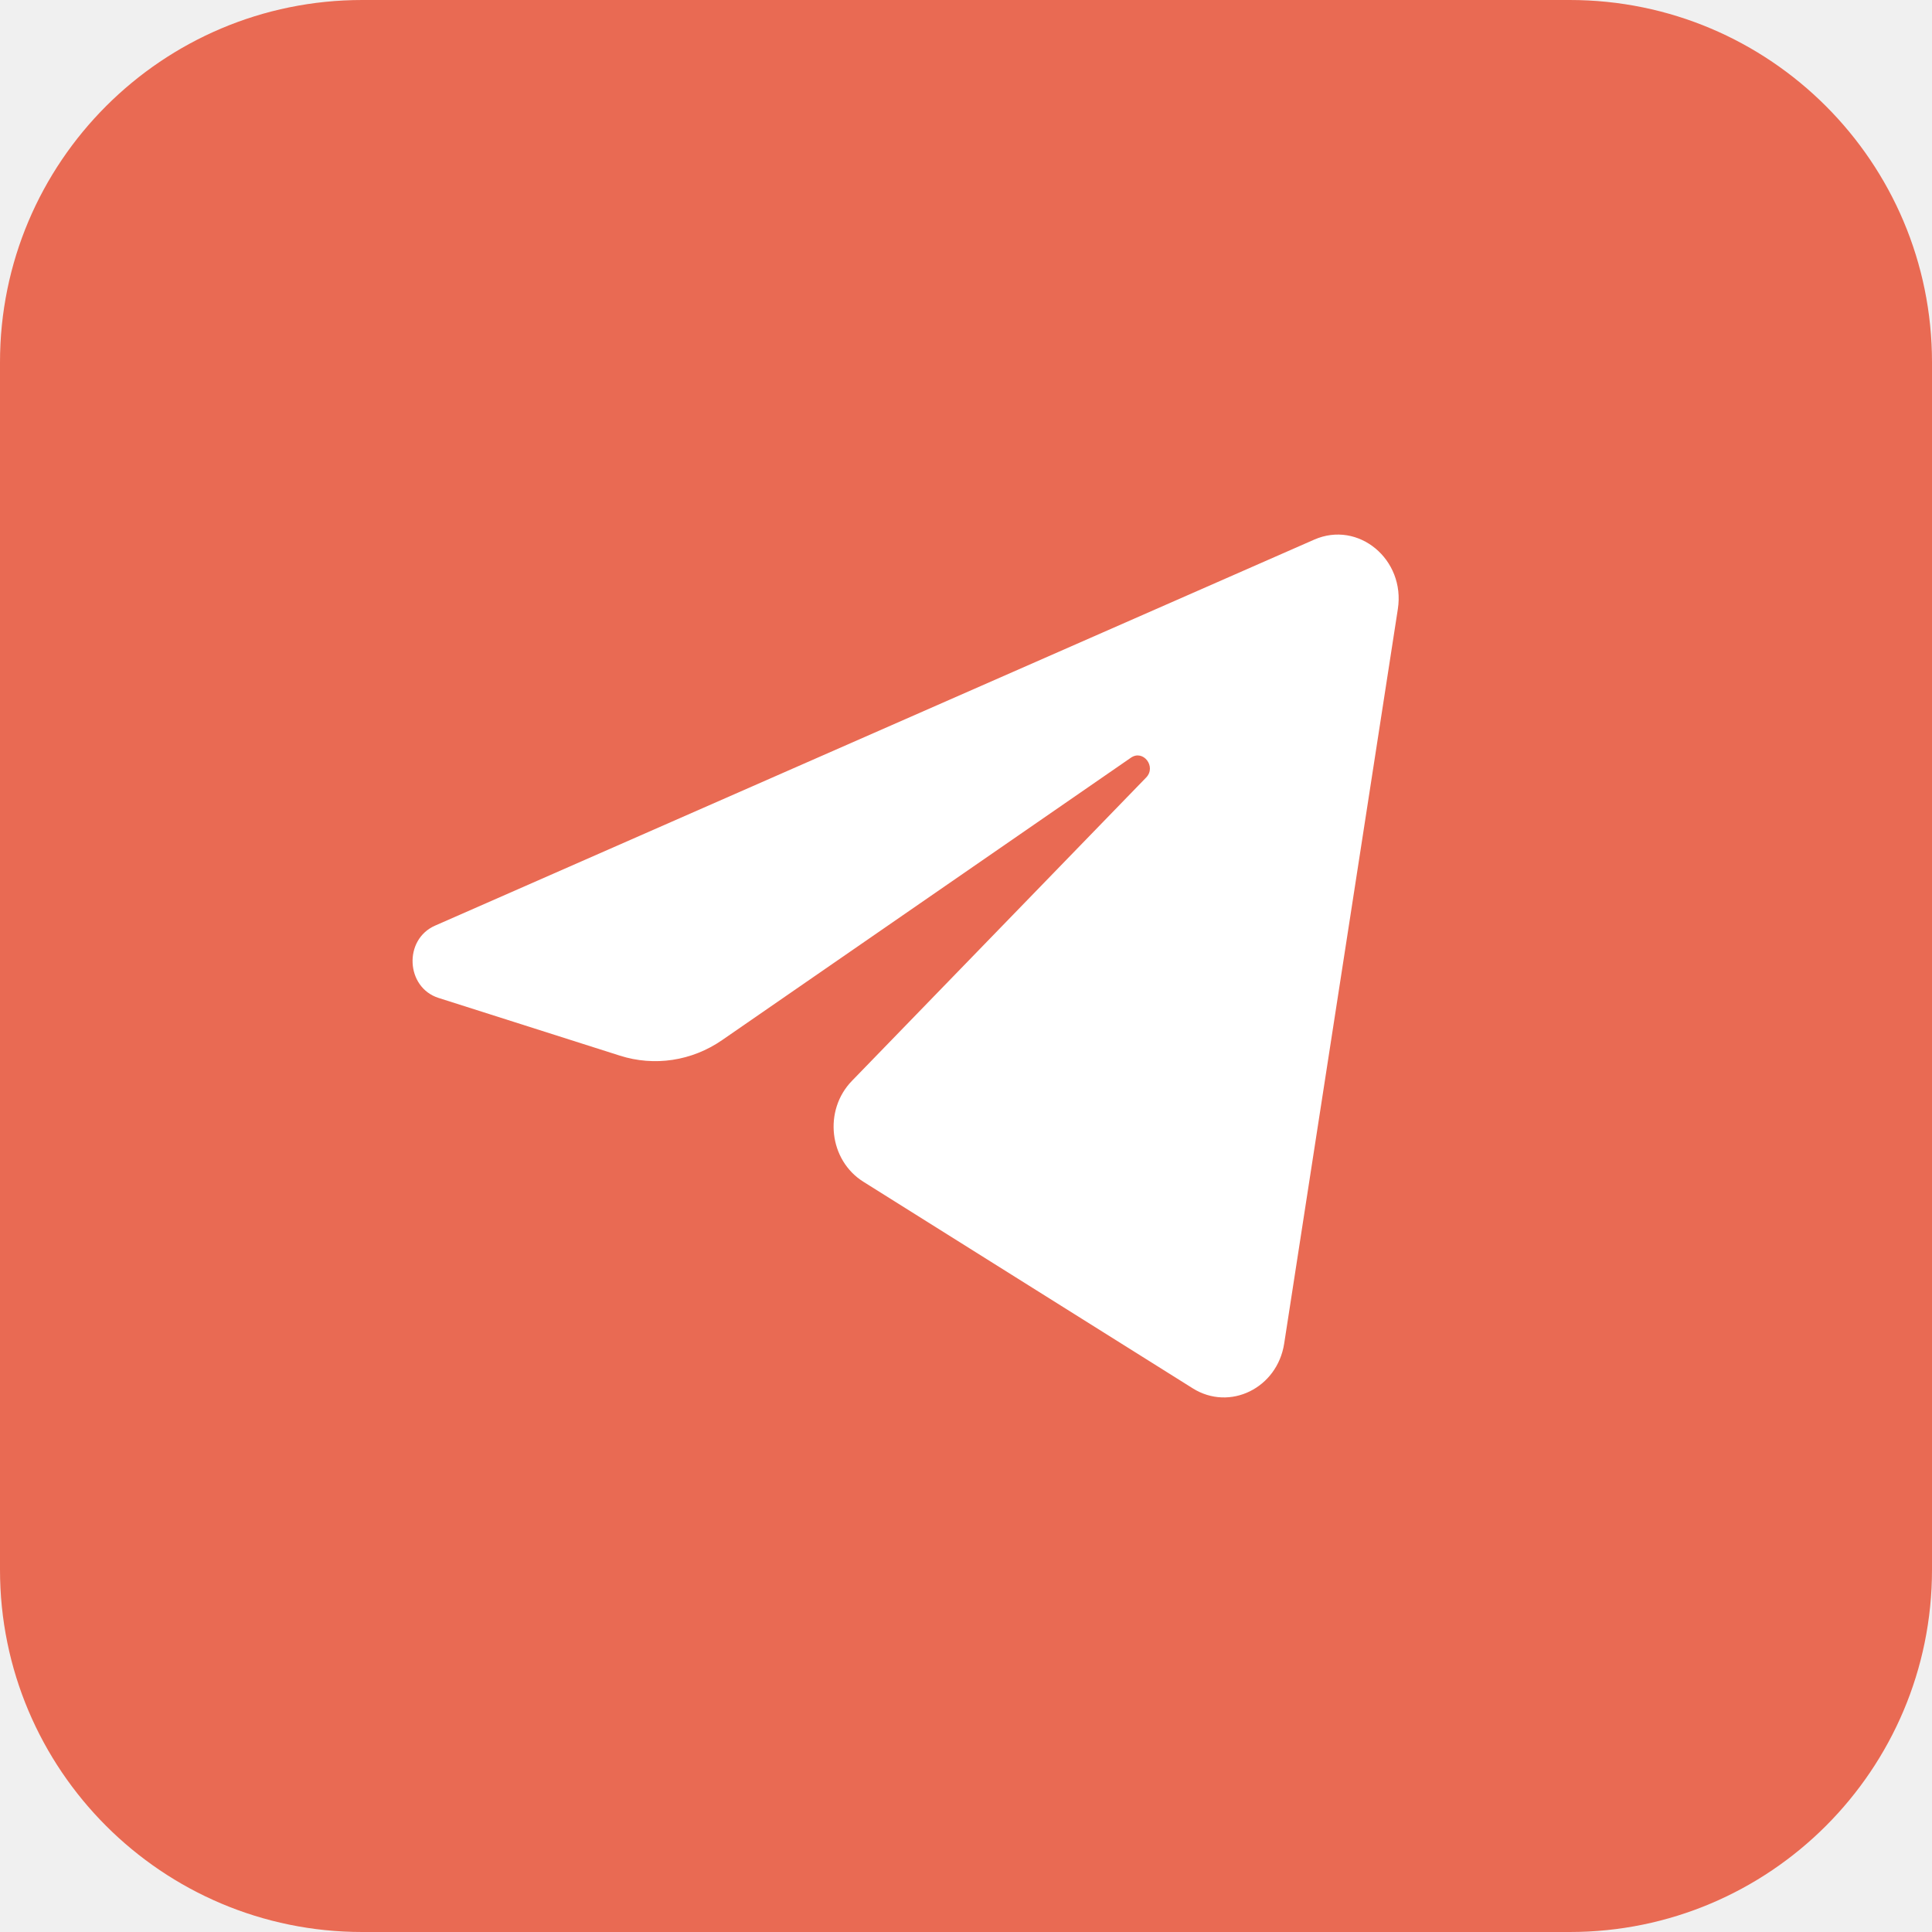
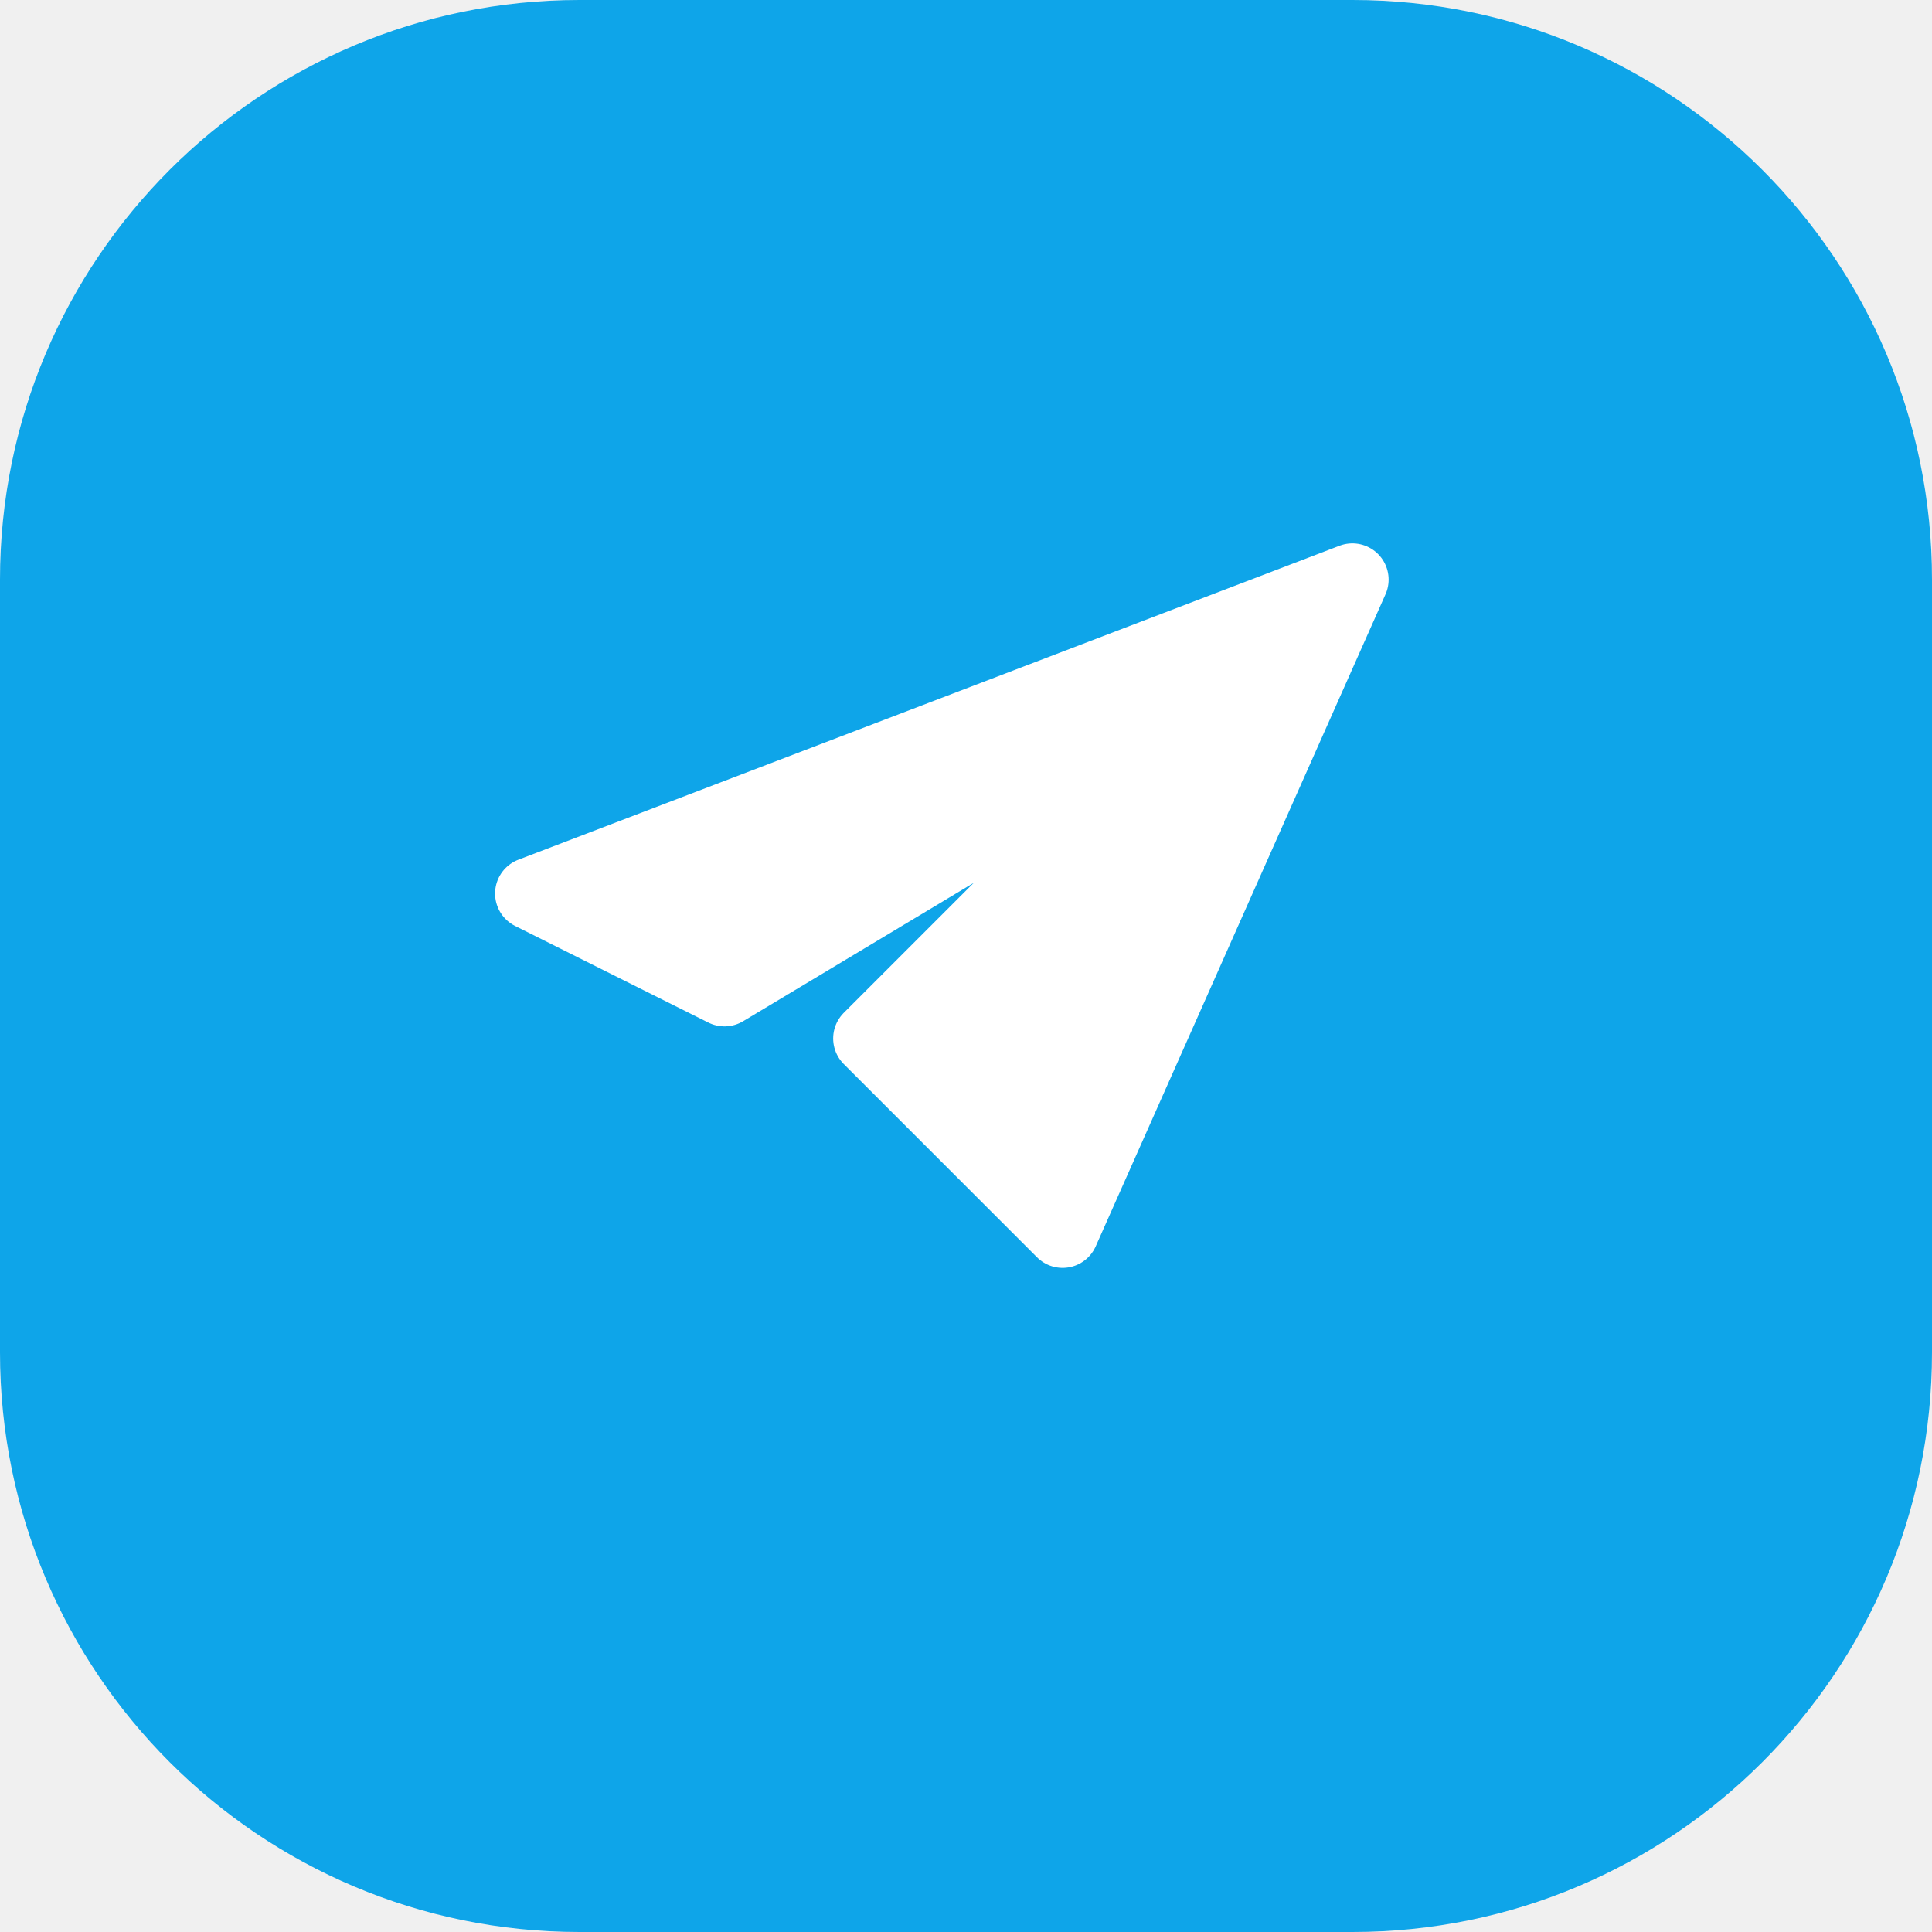
- <svg xmlns="http://www.w3.org/2000/svg" width="48" height="48" viewBox="0 0 48 48" fill="none">
-   <rect width="48" height="48" rx="9" fill="#E96A53" />
-   <path d="M34.729 15.132C34.92 13.899 33.748 12.925 32.651 13.407L10.809 22.997C10.022 23.342 10.08 24.533 10.895 24.793L15.4 26.227C16.259 26.501 17.19 26.36 17.941 25.841L28.097 18.825C28.403 18.613 28.737 19.049 28.475 19.318L21.165 26.855C20.456 27.586 20.596 28.825 21.45 29.36L29.634 34.493C30.552 35.068 31.733 34.49 31.905 33.381L34.729 15.132Z" fill="white" />
+ <svg xmlns="http://www.w3.org/2000/svg" width="40" height="40" viewBox="0 0 40 40" fill="none">
+   <rect width="40" height="40" rx="12" fill="#0EA5E9" />
+   <path d="M28 12L11 18.5L15 20.5L25 14.5L18 21.5L22 25.5L28 12Z" fill="white" stroke="white" stroke-width="1.5" stroke-linejoin="round" />
</svg>
